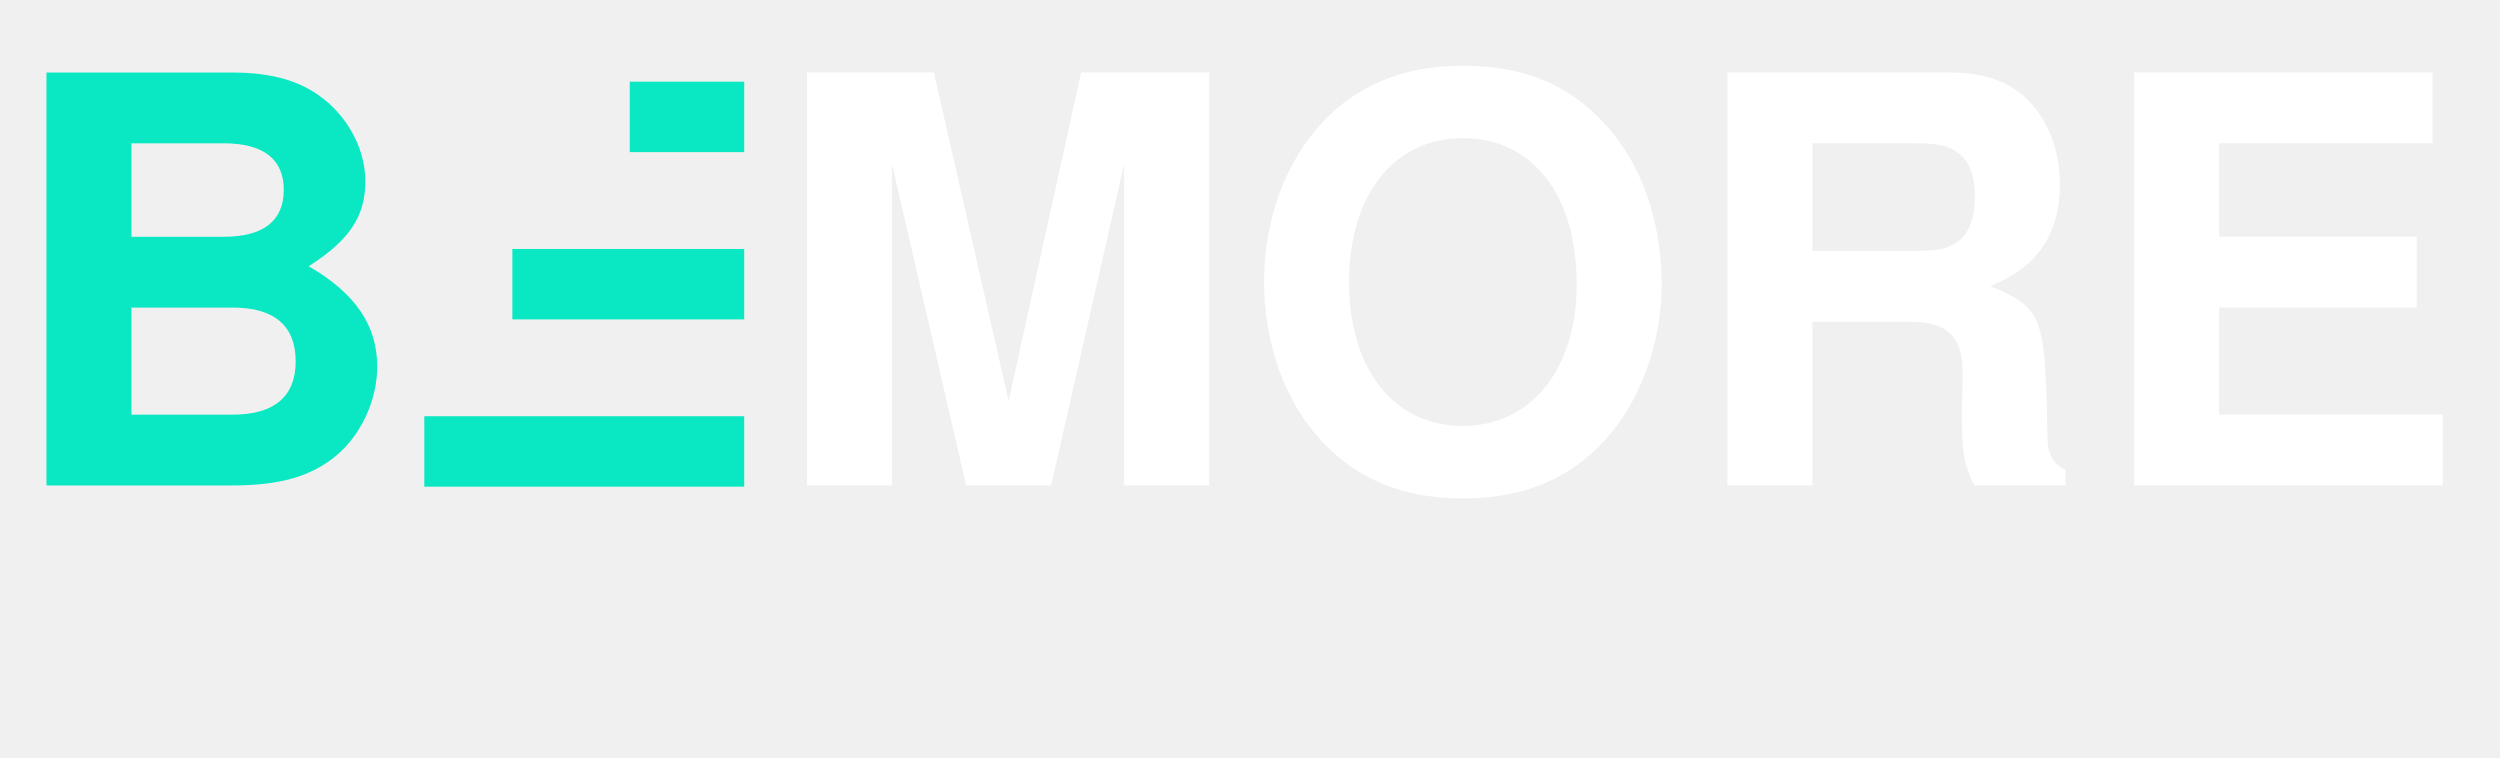
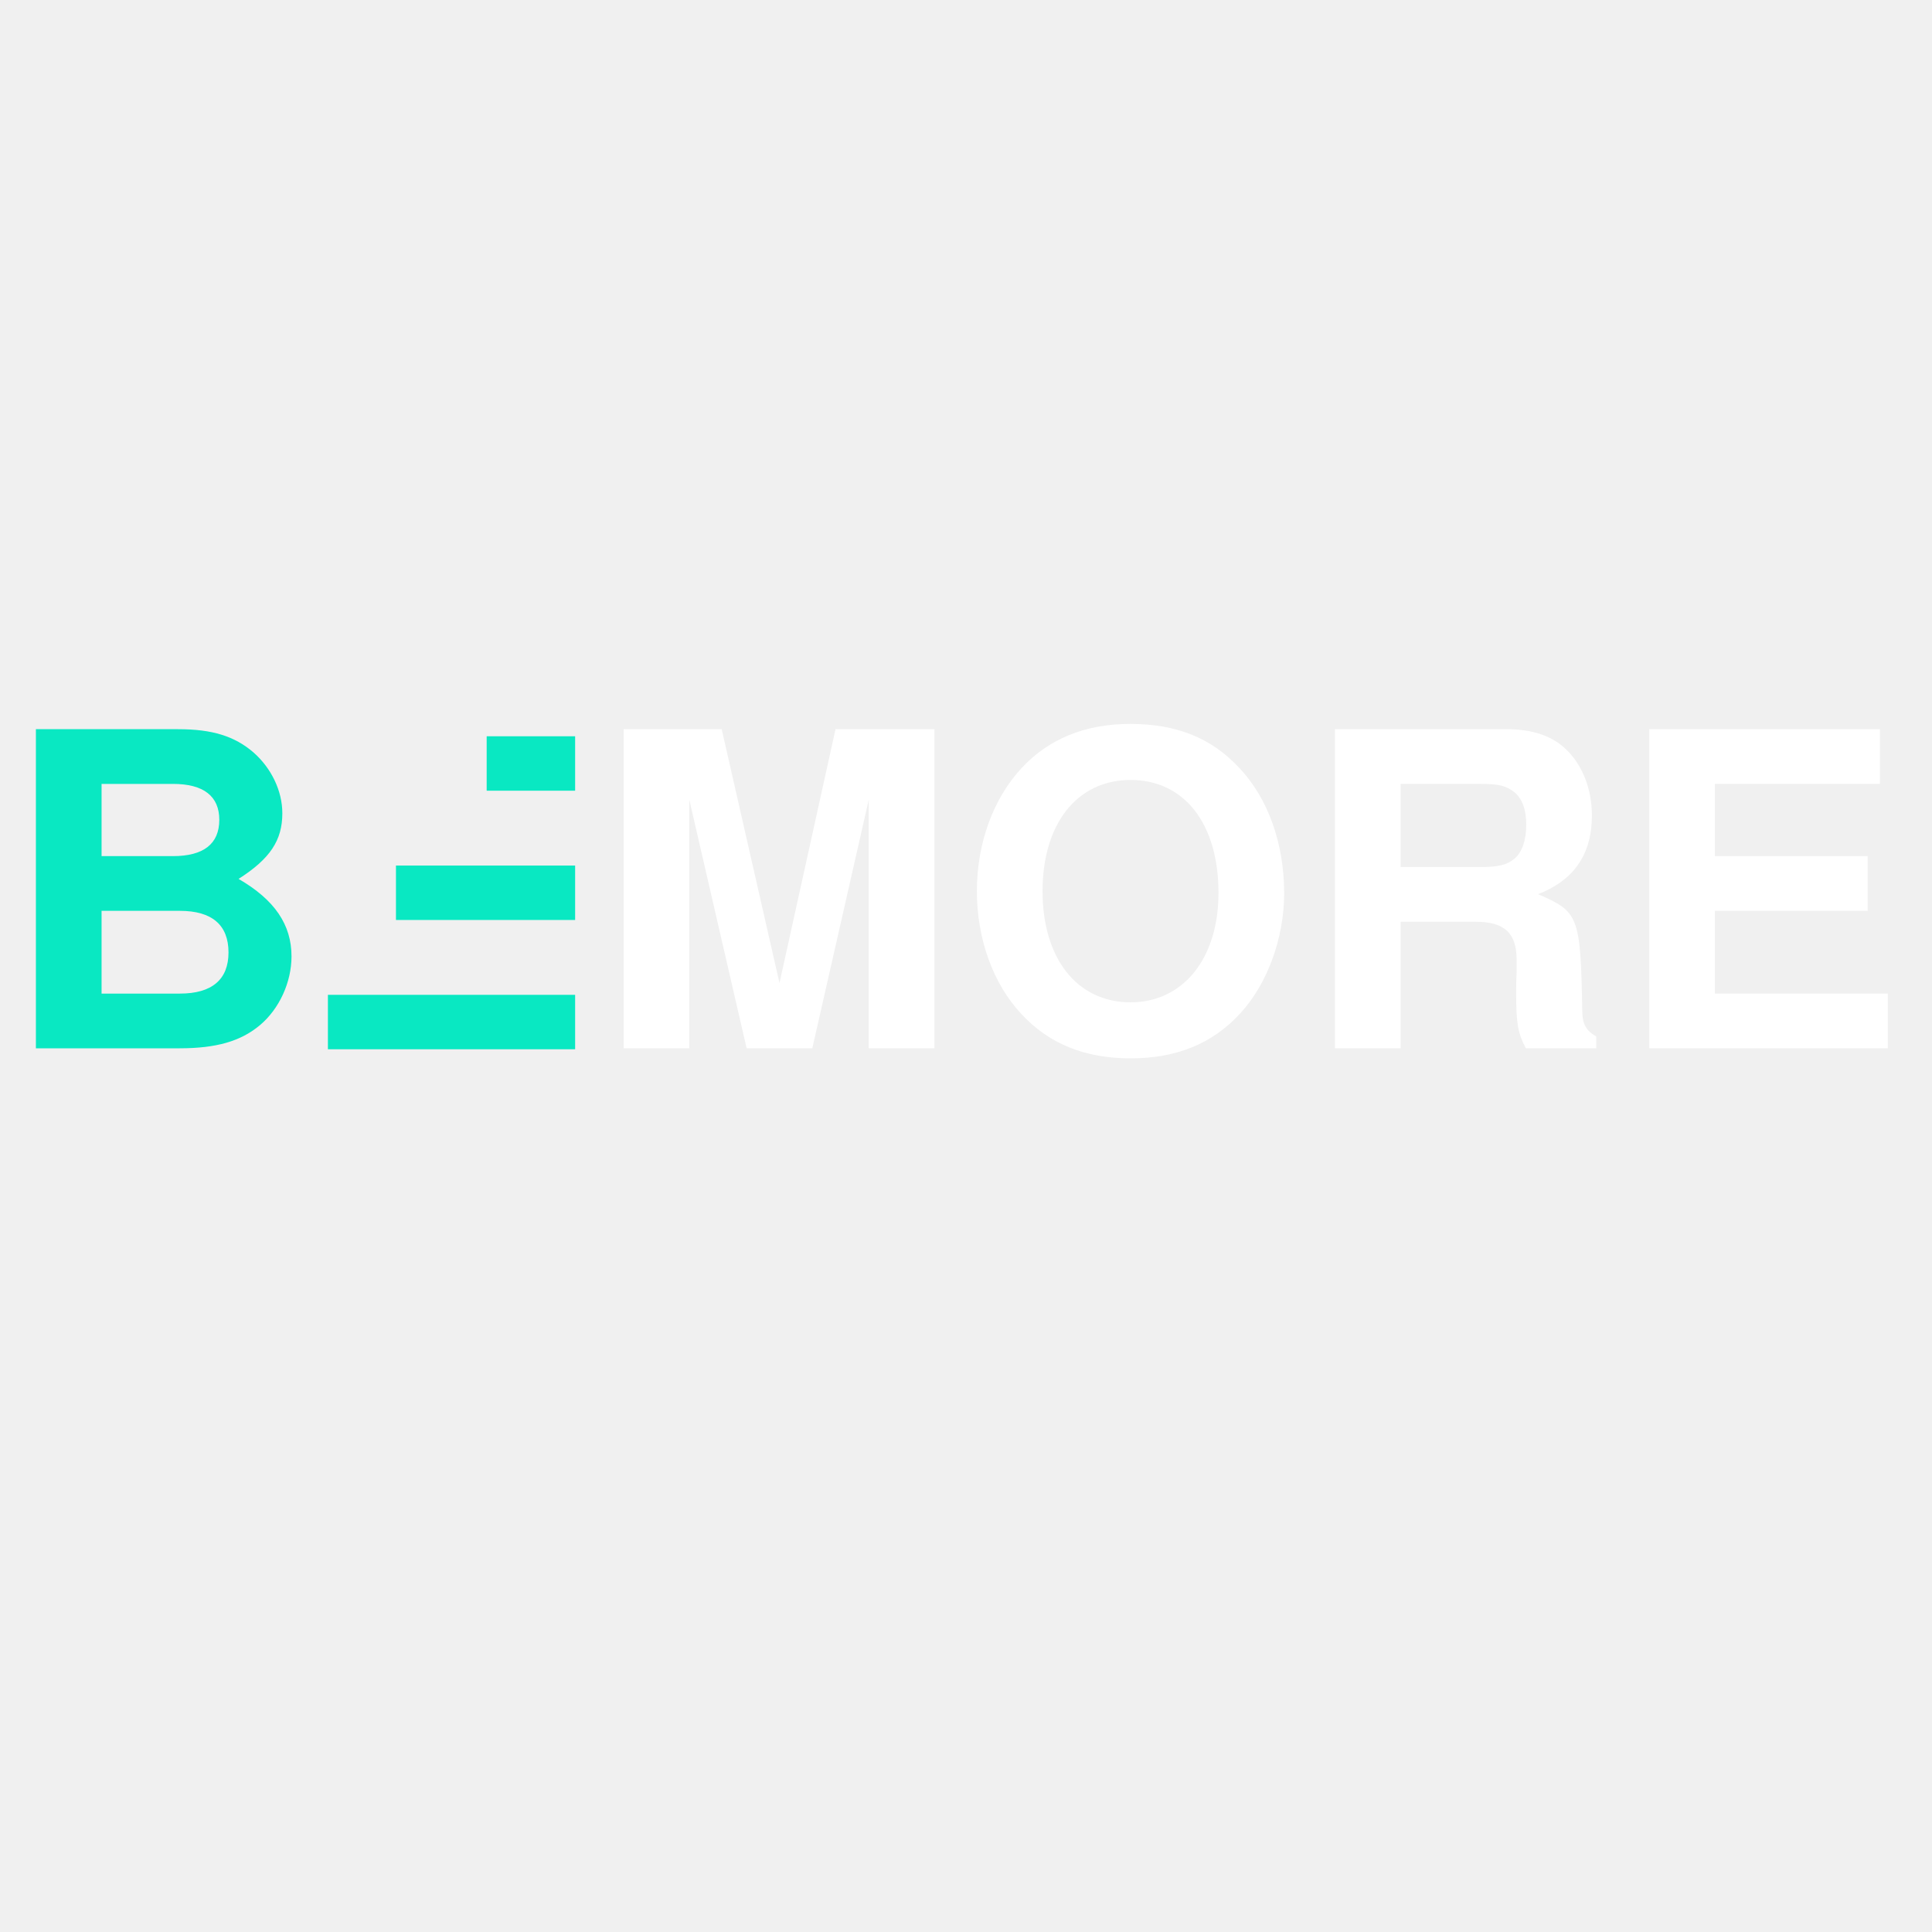
- <svg xmlns="http://www.w3.org/2000/svg" viewBox="0 0 851.84 258.24">
+ <svg xmlns="http://www.w3.org/2000/svg" viewBox="0 0 851.84 258.24" id="svg_resize" width="140" height="140">
  <defs>
    <style>
            .text-1,
            .text-2 {
                font-size: 193px;
                font-family: HelveticaNeue-Bold, Helvetica Neue, Helvetica;
                font-weight: 700;
            }
            .text-1,
            .accent-color {
                fill: #09e8c2;
            }
            .text-2 {
                fill: #fff;
            }
        </style>
  </defs>
  <g id="Layer_2" data-name="Layer 2">
    <g id="Layer_1-2" data-name="Layer 1">
      <text class="text-1" transform="translate(0 165.41)">B</text>
      <rect class="accent-color" x="214.58" y="27.83" width="39" height="24" />
      <rect class="accent-color" x="174.58" y="84.83" width="79" height="24" />
      <rect class="accent-color" x="144.58" y="141.83" width="109" height="24" />
      <text class="text-2" transform="translate(262.23 165.4)">MORE</text>
    </g>
  </g>
</svg>
